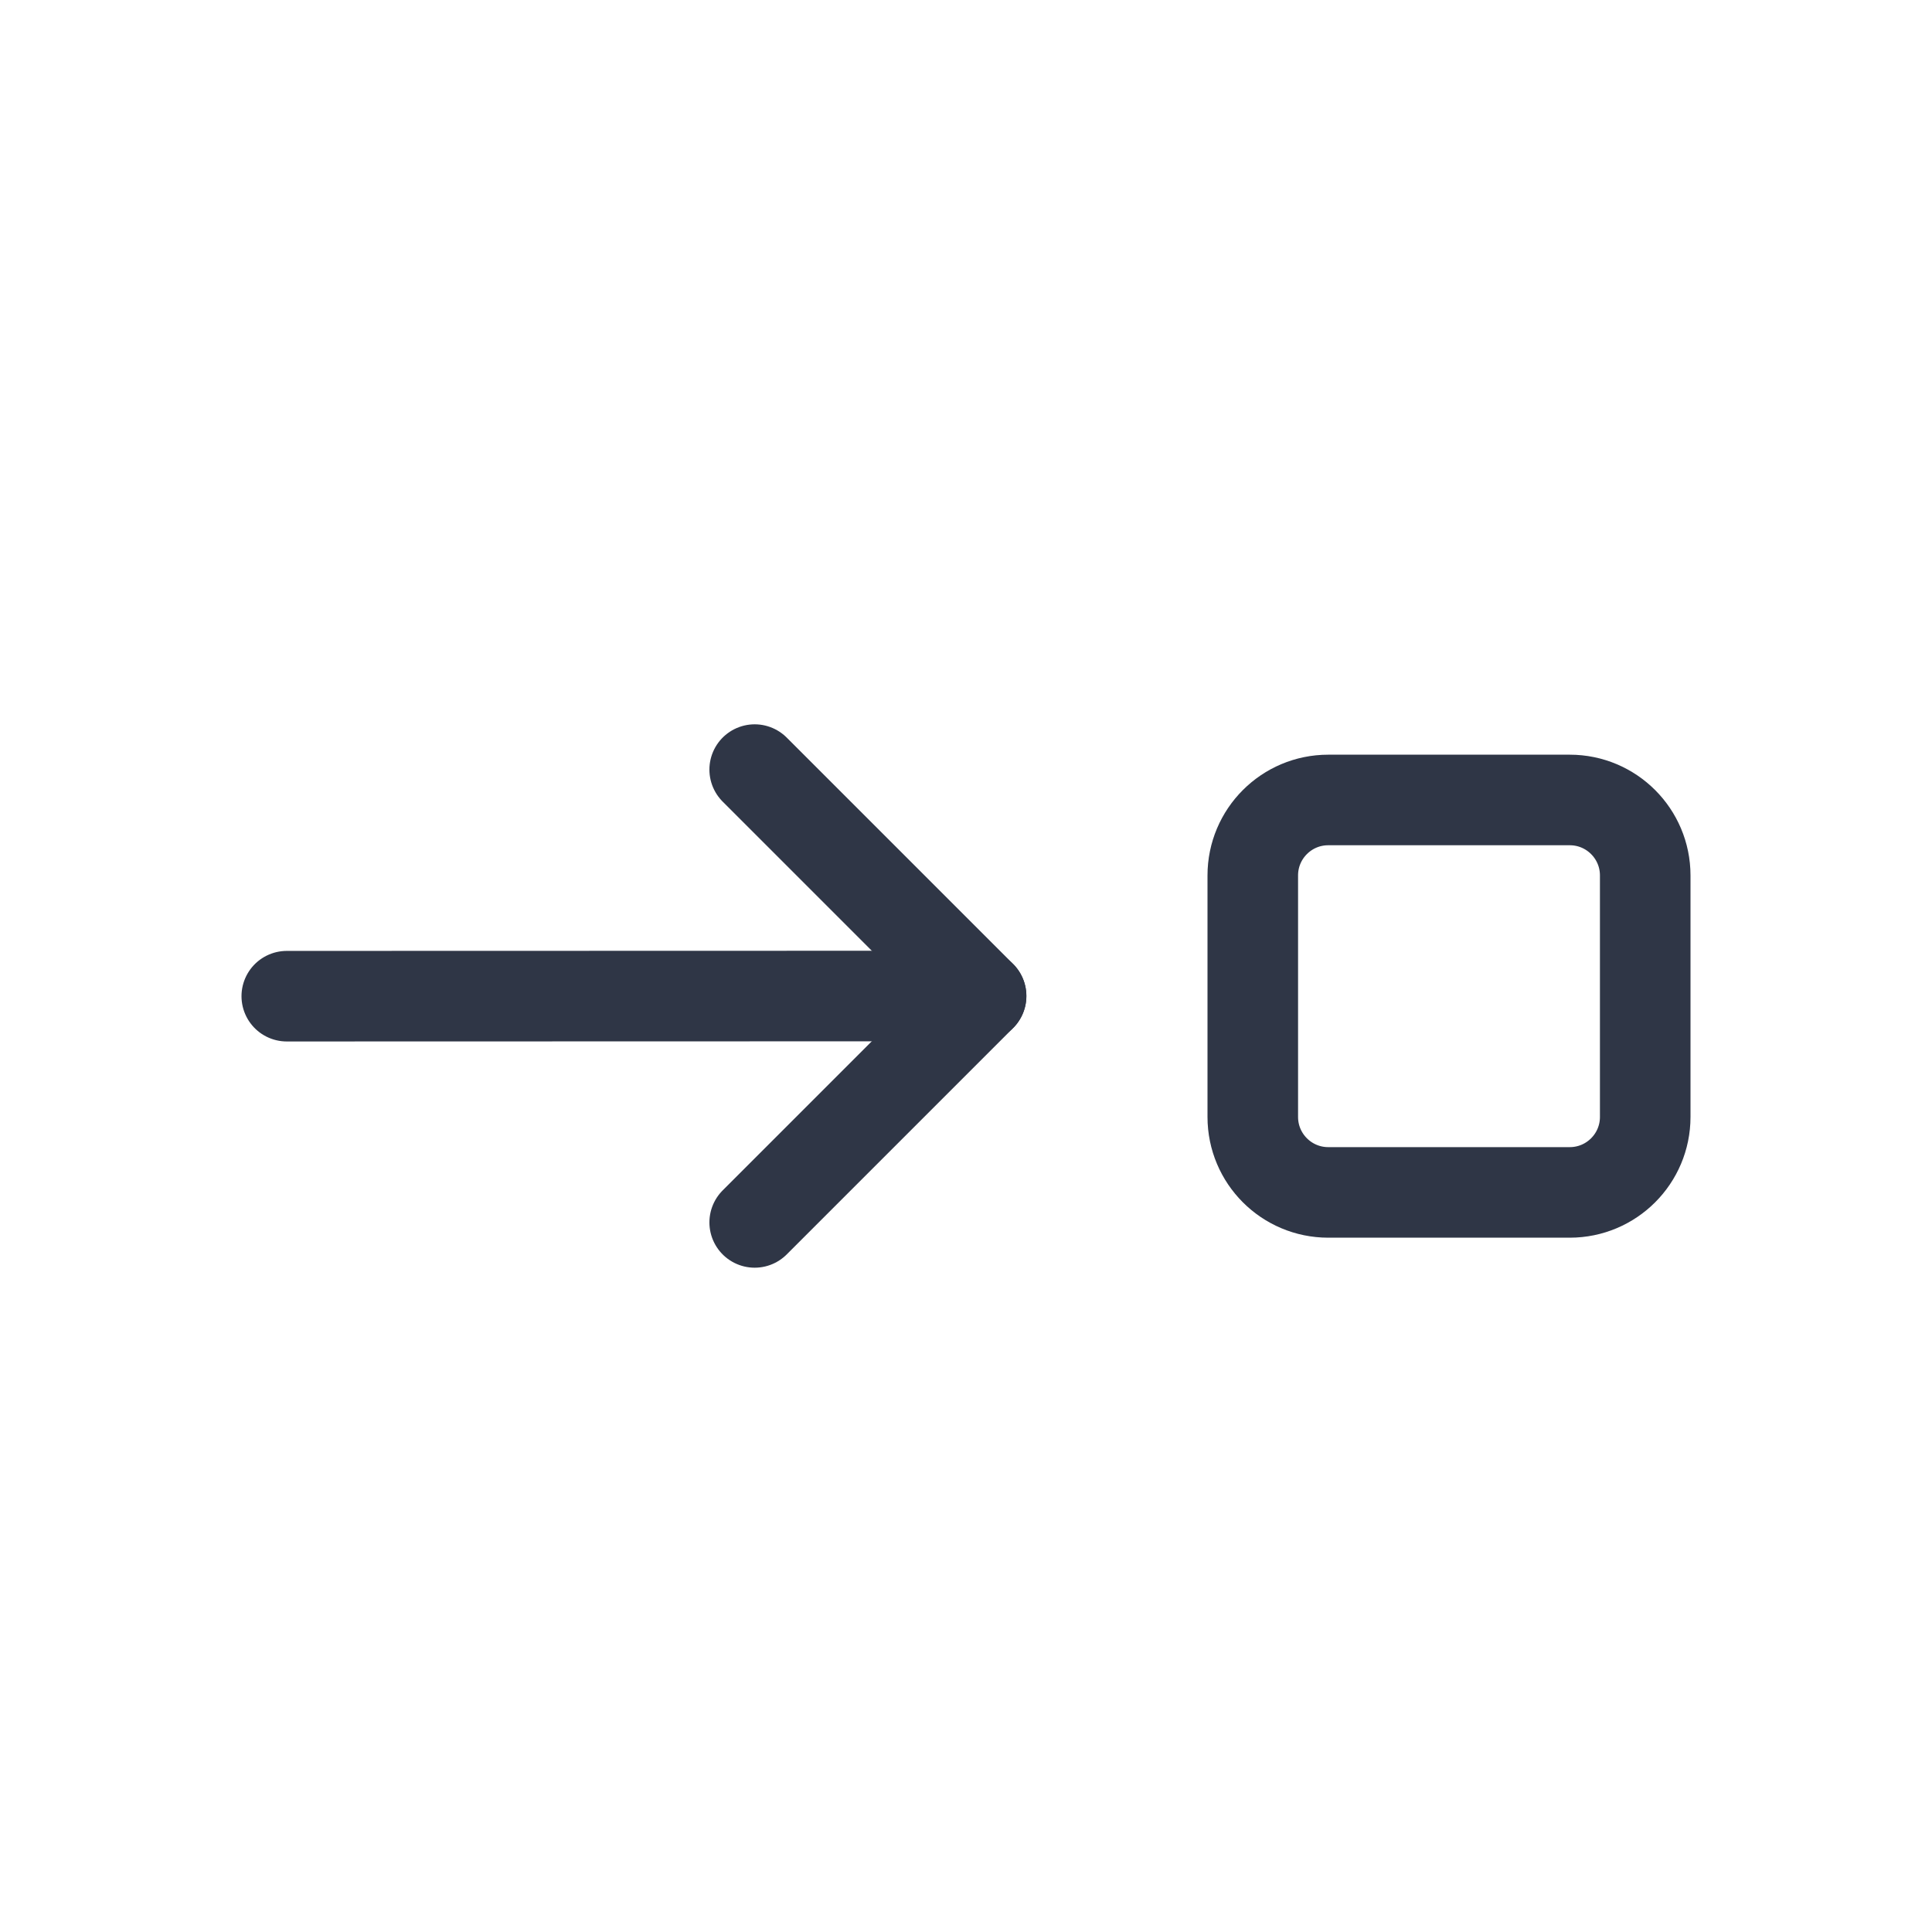
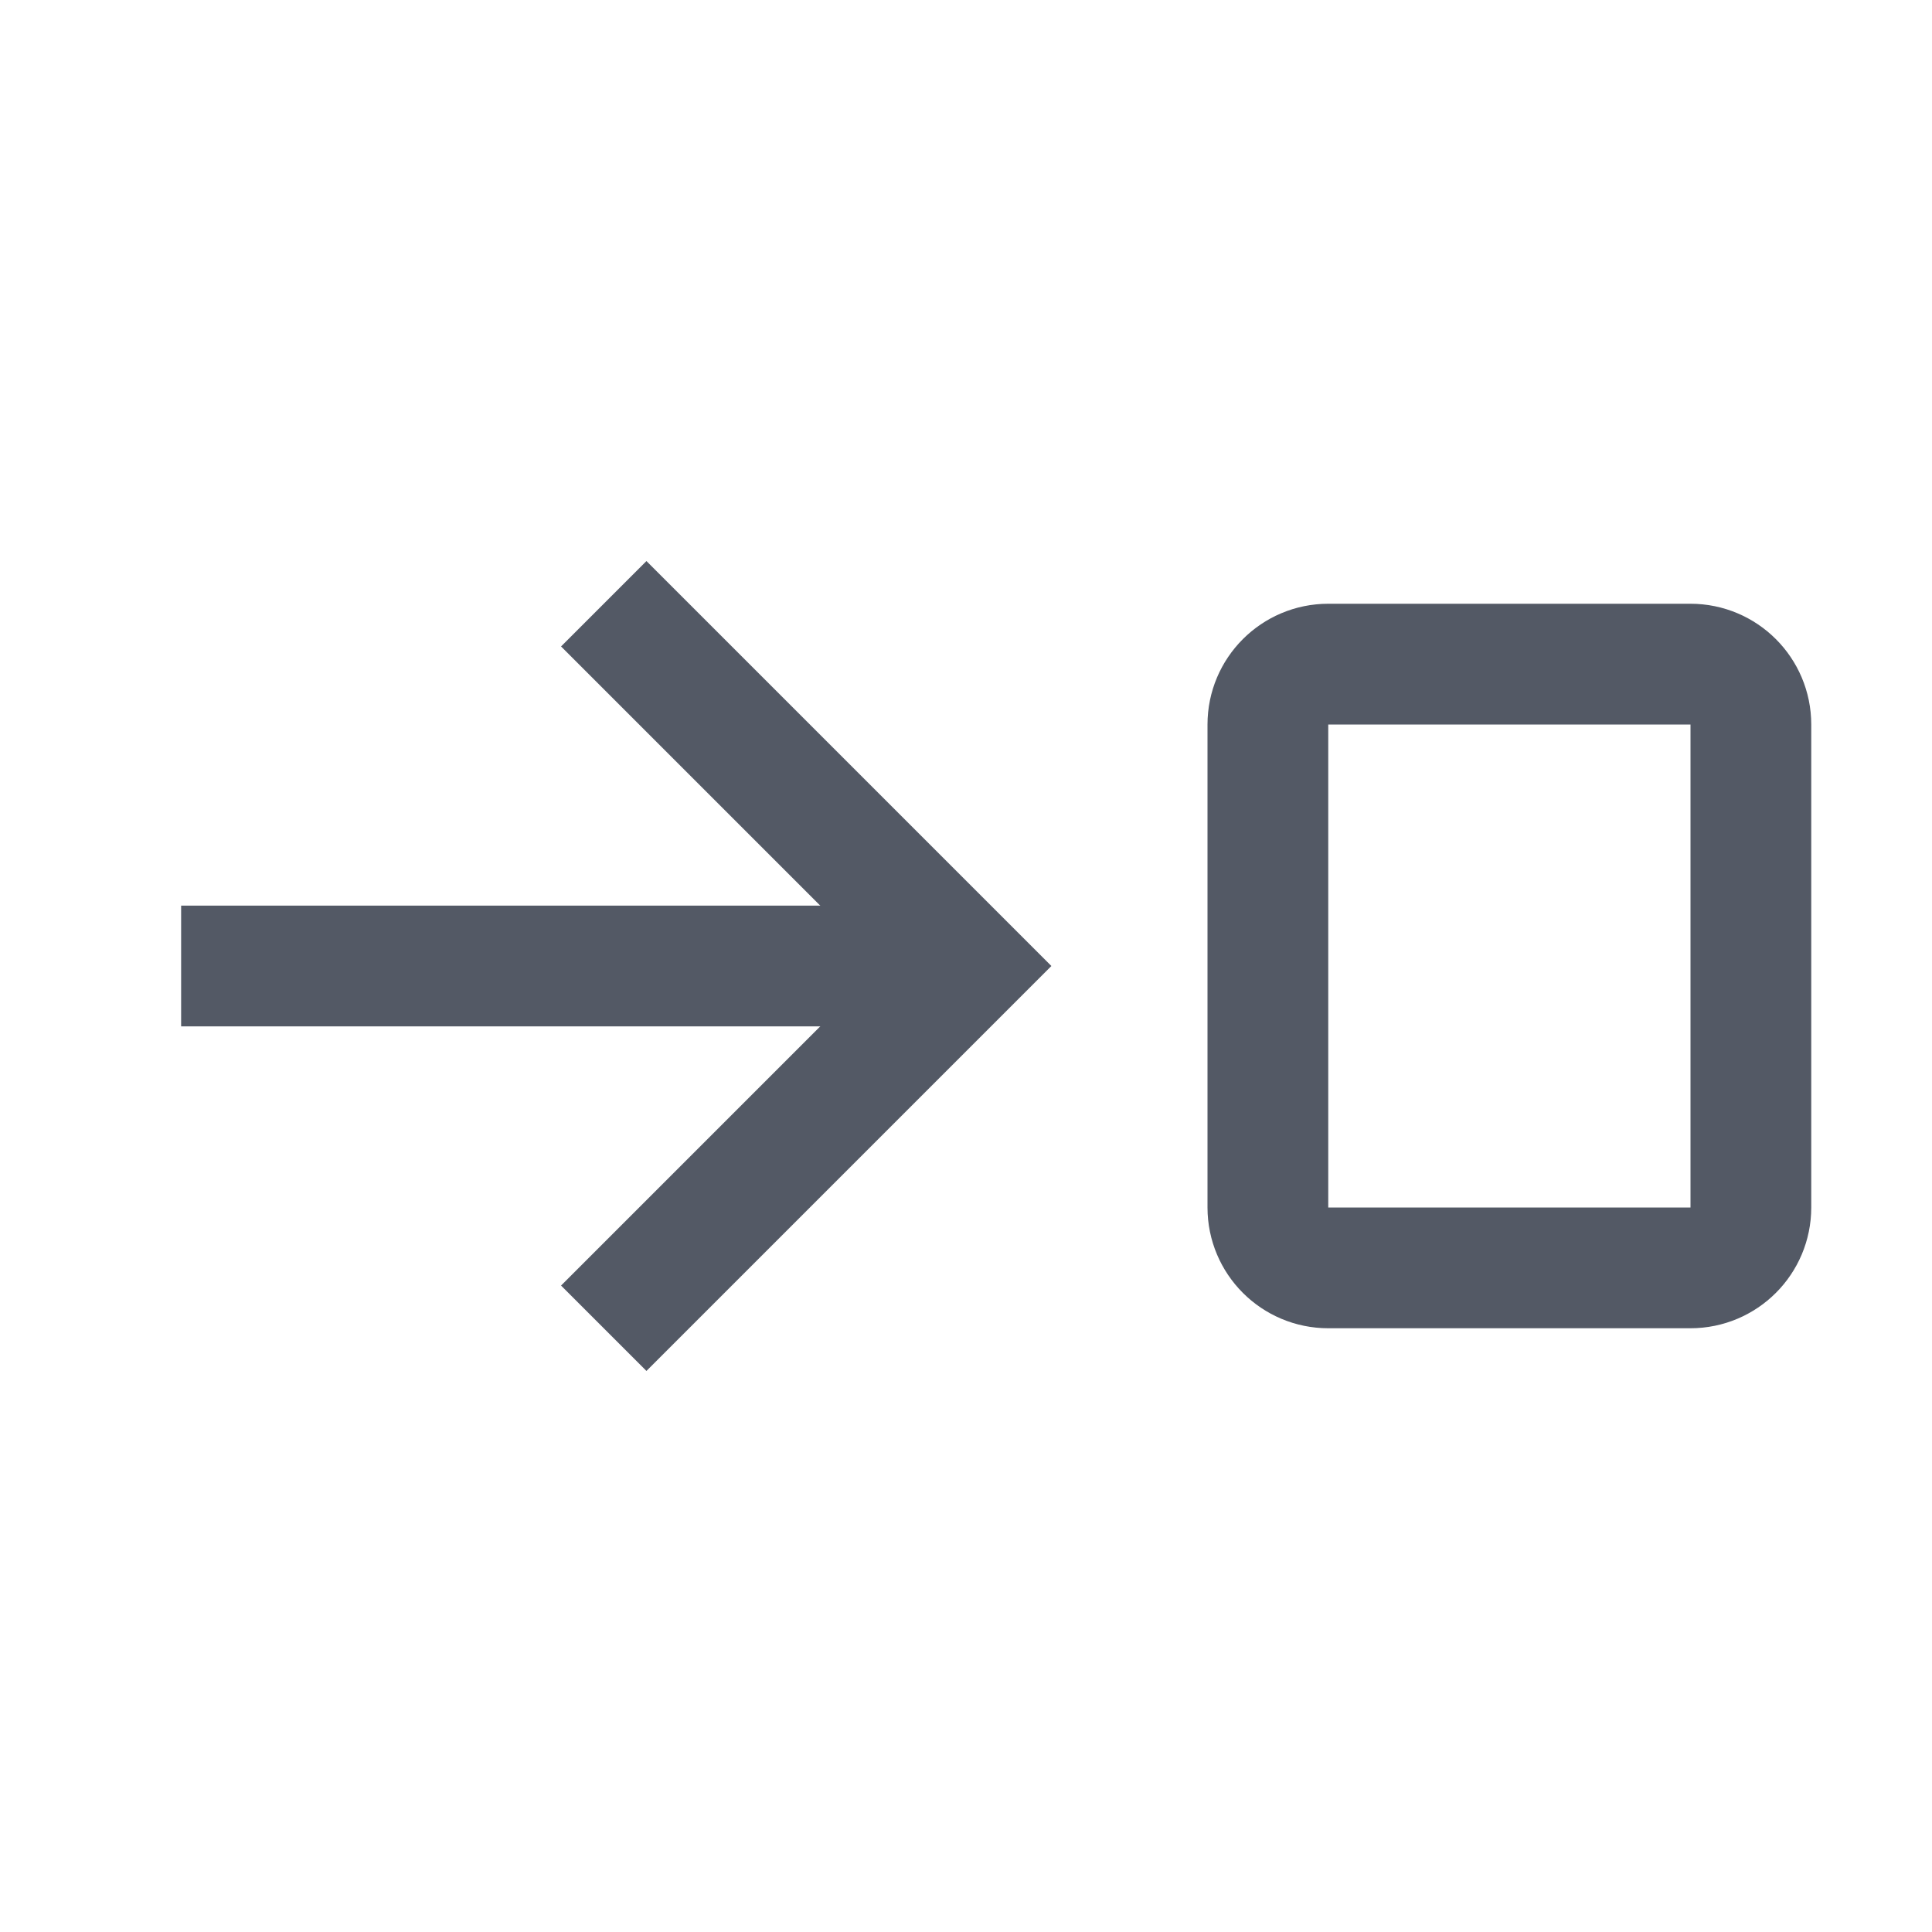
<svg xmlns="http://www.w3.org/2000/svg" width="32" height="32" viewBox="0 0 32 32" fill="none">
-   <path d="M16.25 16.497L4.75 16.5" stroke="#2F3646" stroke-width="1.5" stroke-linecap="round" stroke-linejoin="round" />
-   <path d="M12.5 20.247L16.25 16.497L12.5 12.747" stroke="#2F3646" stroke-width="1.5" stroke-linecap="round" stroke-linejoin="round" />
-   <rect x="20.75" y="13.25" width="6.5" height="6.5" rx="1.25" stroke="#2F3646" stroke-width="1.5" />
+   <path d="M16 16H3" stroke="#535965" stroke-width="2" stroke-miterlimit="10" />
+   <path d="M10 10L16 16L10 22" stroke="#535965" stroke-width="2" stroke-miterlimit="10" />
+   <path d="M28 11H22C21.448 11 21 11.448 21 12V20C21 20.552 21.448 21 22 21H28C28.552 21 29 20.552 29 20V12C29 11.448 28.552 11 28 11Z" stroke="#535965" stroke-width="2" stroke-miterlimit="10" />
</svg>
